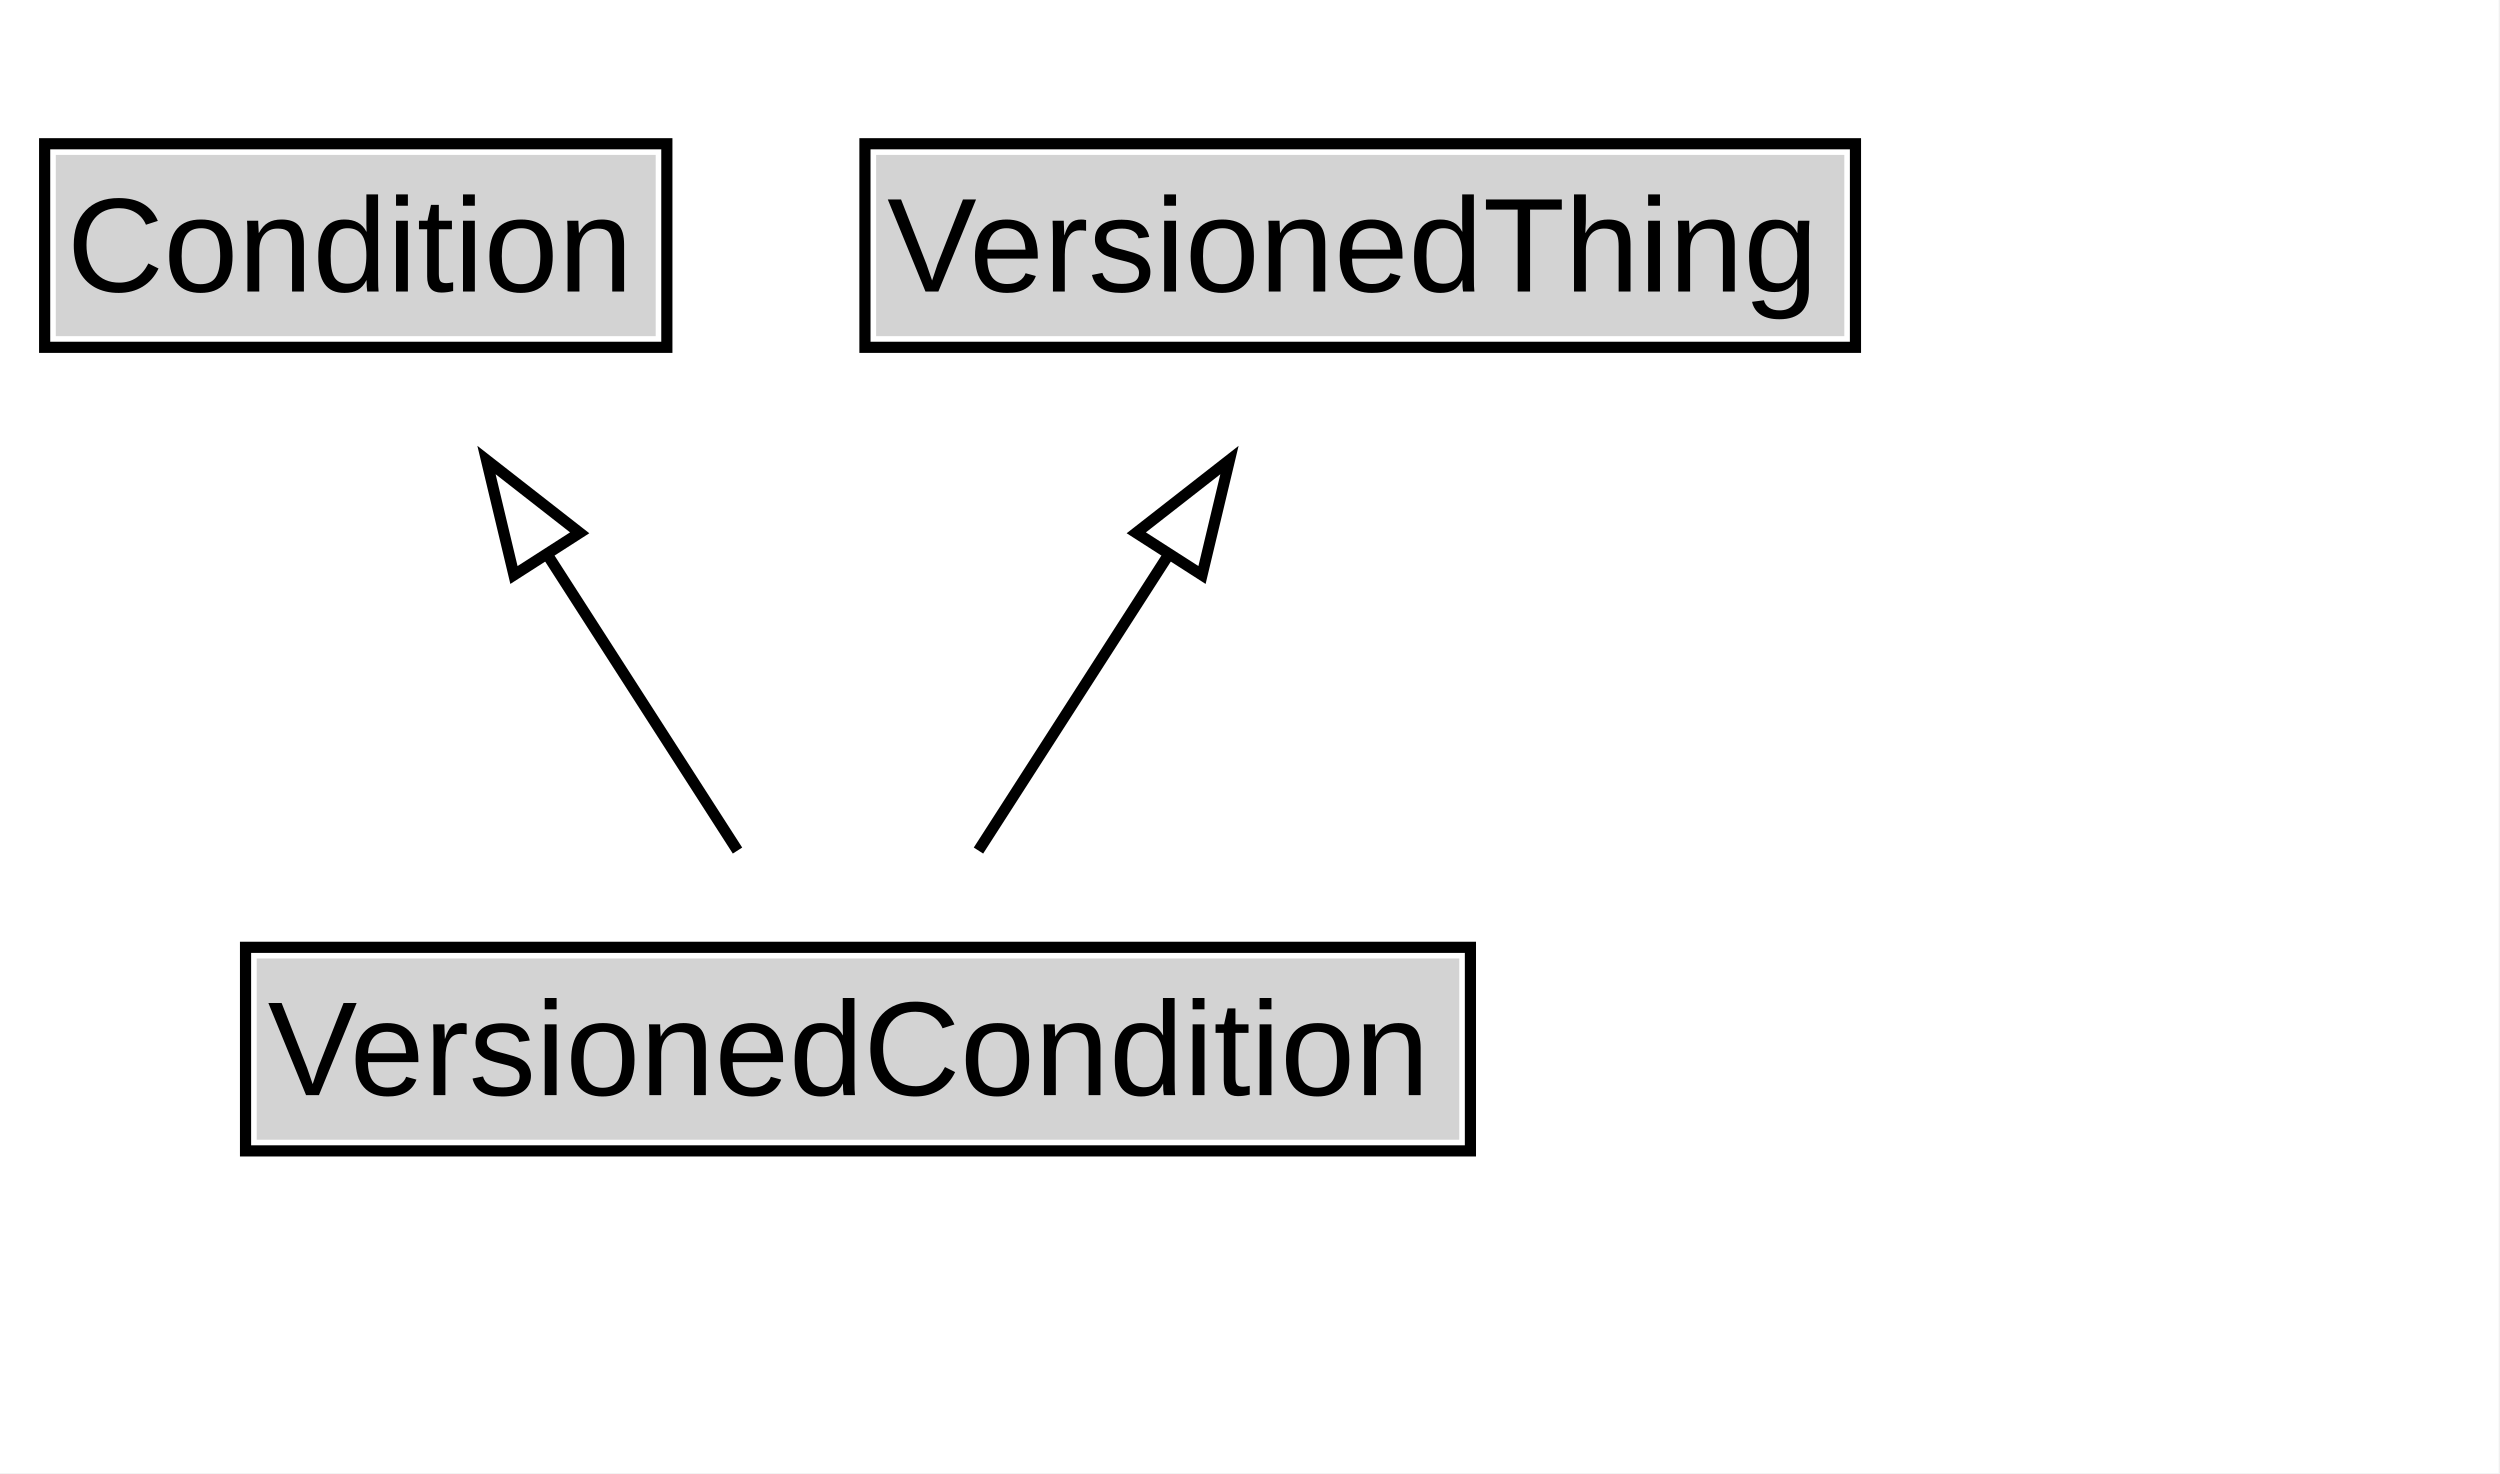
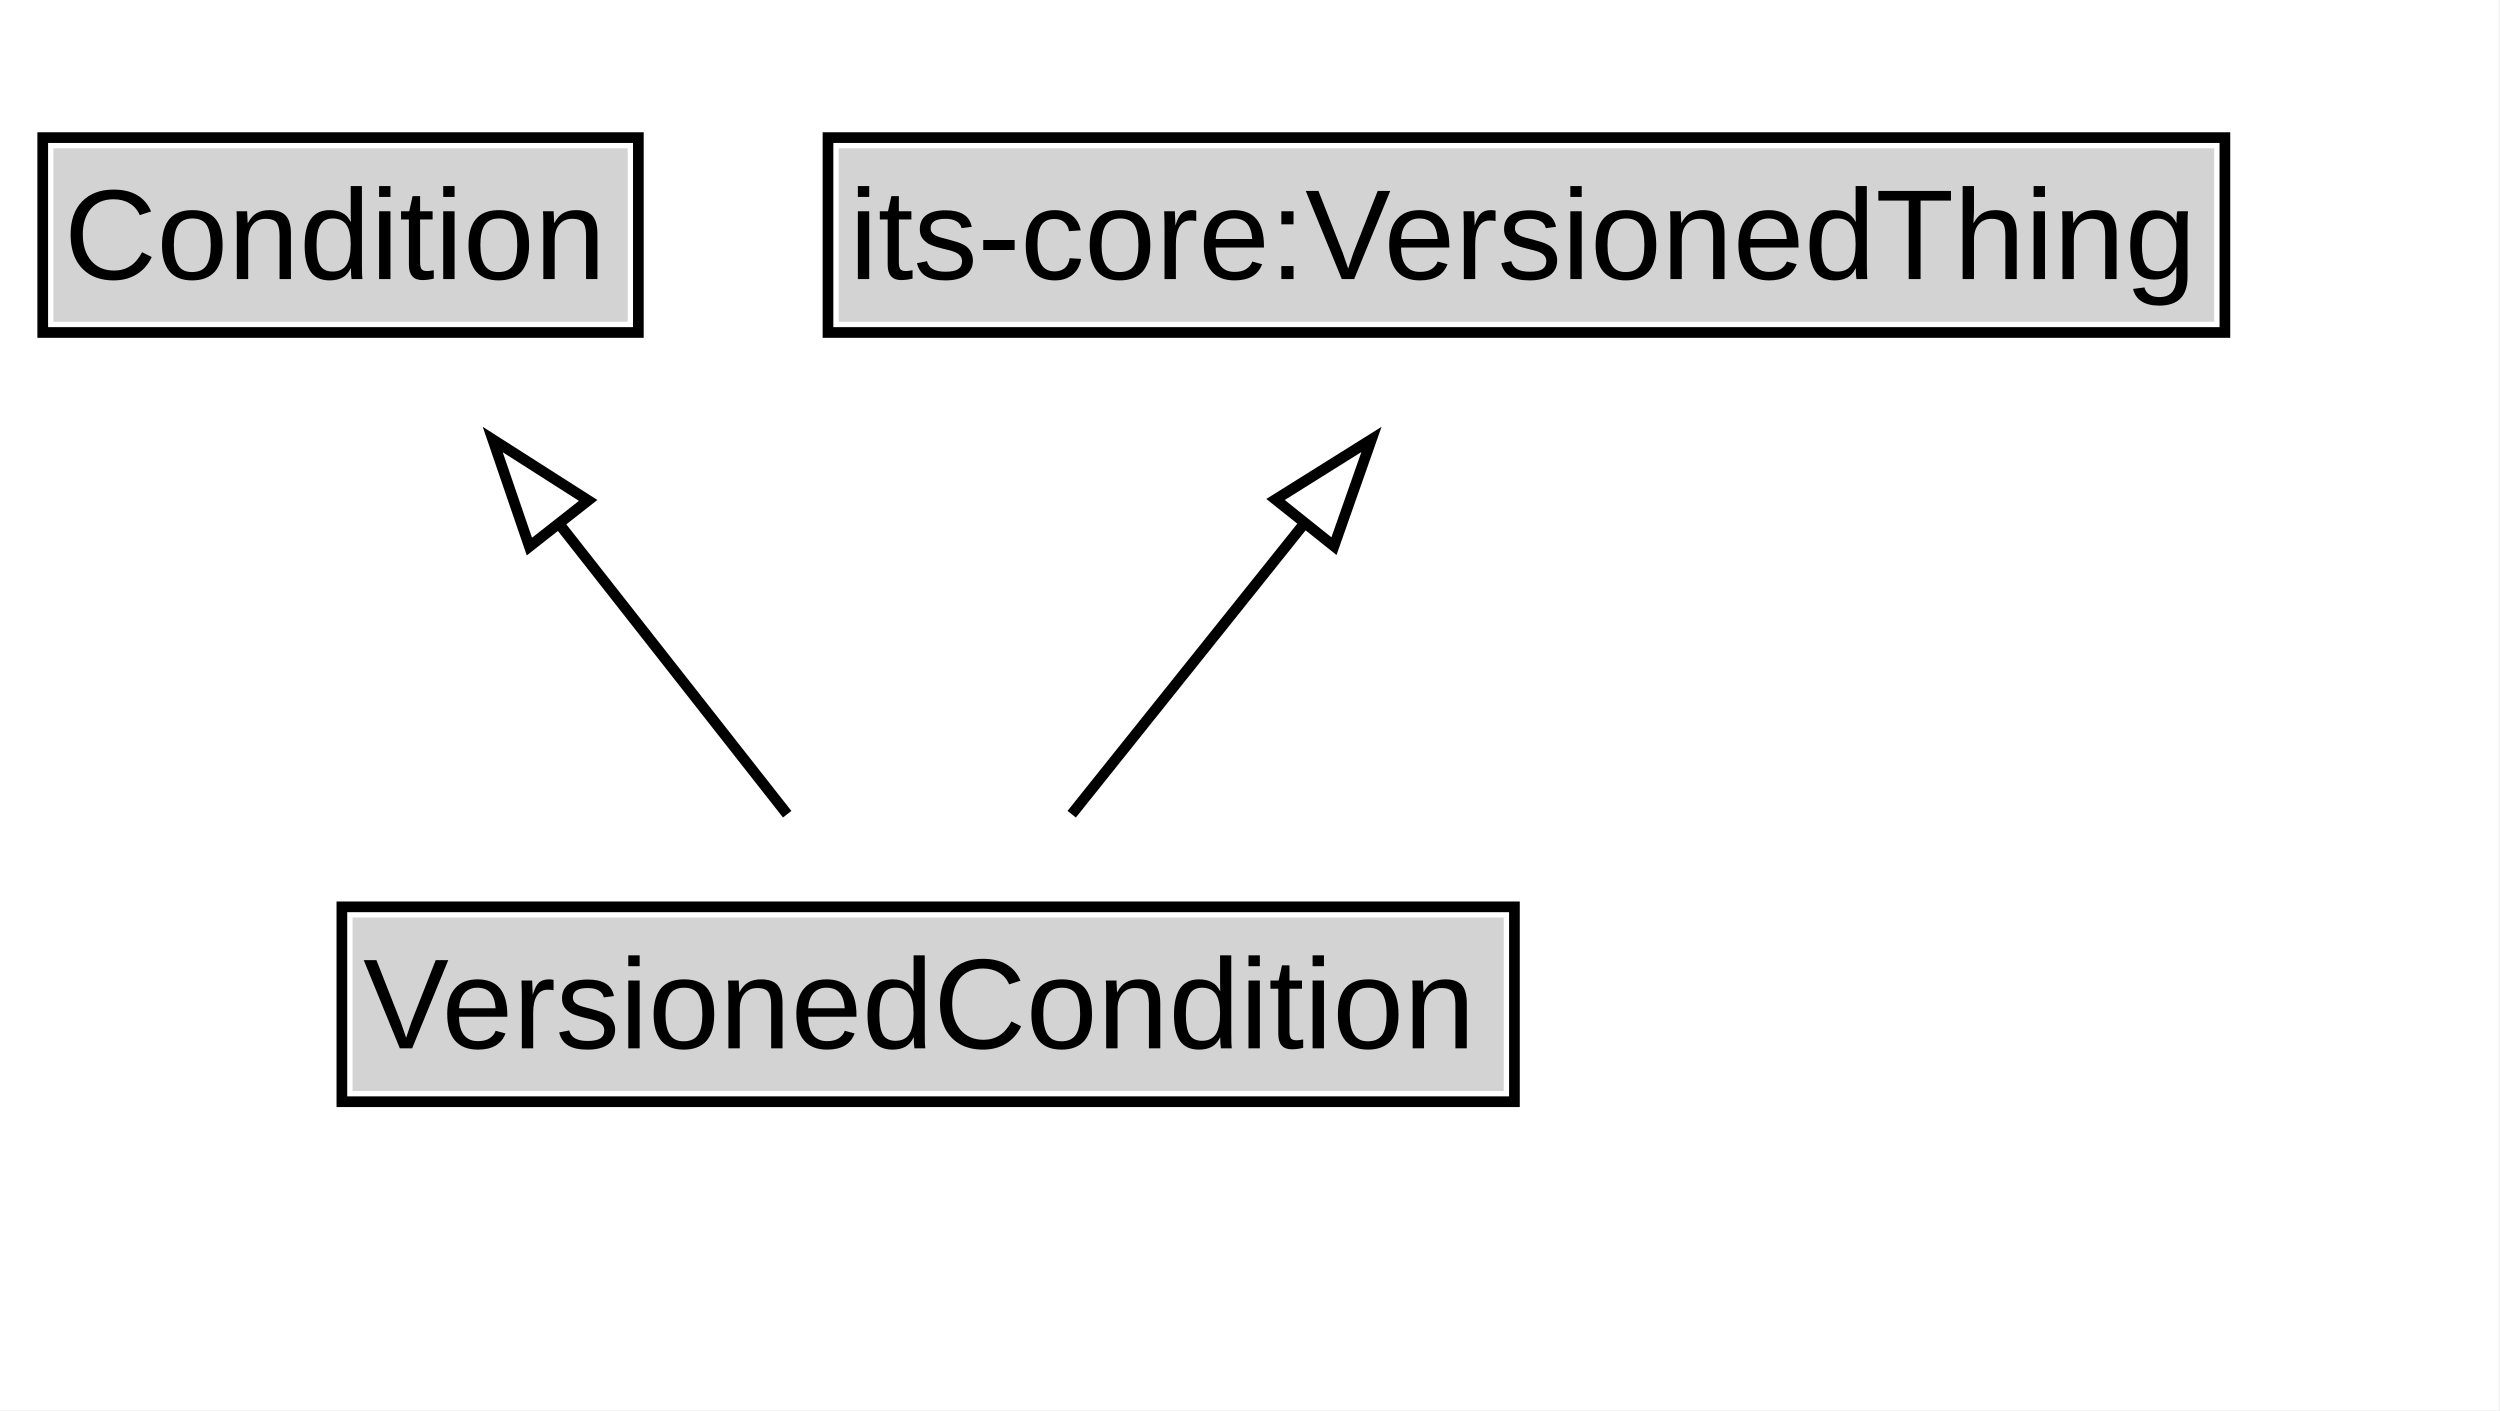
- <svg xmlns="http://www.w3.org/2000/svg" xmlns:xlink="http://www.w3.org/1999/xlink" width="224pt" height="132pt" viewBox="0.00 0.00 224.00 132.00">
+ <svg xmlns="http://www.w3.org/2000/svg" xmlns:xlink="http://www.w3.org/1999/xlink" width="234pt" height="132pt" viewBox="0.00 0.00 234.00 132.00">
  <g id="graph0" class="graph" transform="scale(1 1) rotate(0) translate(4 128)">
-     <polygon fill="white" stroke="none" points="-4,4 -4,-128 219.88,-128 219.88,4 -4,4" />
+     <polygon fill="white" stroke="none" points="-4,4 -4,-128 229.88,-128 229.88,4 -4,4" />
    <g id="clust3" class="cluster">
</g>
    <g id="node1" class="node">
      <g id="a_node1">
        <a xlink:href="../Condition" xlink:title="&lt;TABLE&gt;">
          <polygon fill="lightgray" stroke="none" points="1,-97.88 1,-114.12 54.75,-114.12 54.75,-97.88 1,-97.88" />
          <text xml:space="preserve" text-anchor="start" x="2" y="-101.88" font-family="Arial" font-size="12.00">Condition</text>
          <polygon fill="none" stroke="black" points="0,-96.88 0,-115.12 55.75,-115.12 55.75,-96.88 0,-96.88" />
        </a>
      </g>
    </g>
    <g id="node2" class="node">
      <g id="a_node2">
-         <a xlink:href="../VersionedThing" xlink:title="&lt;TABLE&gt;">
-           <polygon fill="lightgray" stroke="none" points="74.5,-97.88 74.5,-114.12 161.25,-114.12 161.25,-97.88 74.5,-97.88" />
-           <text xml:space="preserve" text-anchor="start" x="75.5" y="-101.88" font-family="Arial" font-size="12.00">VersionedThing</text>
-           <polygon fill="none" stroke="black" points="73.5,-96.88 73.5,-115.12 162.25,-115.12 162.25,-96.88 73.5,-96.88" />
+         <a xlink:href="https://w3id.org/itsdata/core/v1/VersionedThing" xlink:title="&lt;TABLE&gt;">
+           <polygon fill="lightgray" stroke="none" points="74.5,-97.88 74.5,-114.12 203.25,-114.12 203.25,-97.88 74.5,-97.88" />
+           <text xml:space="preserve" text-anchor="start" x="75.5" y="-101.88" font-family="Arial" font-size="12.00">its-core:VersionedThing</text>
+           <polygon fill="none" stroke="black" points="73.5,-96.88 73.5,-115.12 204.25,-115.12 204.25,-96.88 73.5,-96.88" />
        </a>
      </g>
    </g>
    <g id="node3" class="node">
      <g id="a_node3">
        <a xlink:href="../VersionedCondition" xlink:title="&lt;TABLE&gt;">
-           <polygon fill="lightgray" stroke="none" points="19,-25.88 19,-42.12 126.75,-42.12 126.75,-25.88 19,-25.88" />
-           <text xml:space="preserve" text-anchor="start" x="20" y="-29.88" font-family="Arial" font-size="12.00">VersionedCondition</text>
-           <polygon fill="none" stroke="black" points="18,-24.88 18,-43.12 127.75,-43.12 127.75,-24.88 18,-24.88" />
+           <polygon fill="lightgray" stroke="none" points="29,-25.88 29,-42.12 136.75,-42.12 136.75,-25.88 29,-25.88" />
+           <text xml:space="preserve" text-anchor="start" x="30" y="-29.88" font-family="Arial" font-size="12.00">VersionedCondition</text>
+           <polygon fill="none" stroke="black" points="28,-24.88 28,-43.12 137.75,-43.12 137.75,-24.88 28,-24.88" />
        </a>
      </g>
    </g>
    <g id="edge1" class="edge">
-       <path fill="none" stroke="black" d="M62.08,-51.79C56.96,-59.76 50.71,-69.48 44.96,-78.43" />
-       <polygon fill="none" stroke="black" points="42.05,-76.48 39.59,-86.78 47.94,-80.26 42.05,-76.48" />
+       <path fill="none" stroke="black" d="M69.68,-51.79C63.22,-60.02 55.29,-70.11 48.08,-79.29" />
+       <polygon fill="none" stroke="black" points="45.55,-76.84 42.12,-86.86 51.05,-81.16 45.55,-76.84" />
    </g>
    <g id="edge2" class="edge">
-       <path fill="none" stroke="black" d="M83.67,-51.79C88.79,-59.76 95.04,-69.48 100.79,-78.43" />
-       <polygon fill="none" stroke="black" points="97.81,-80.26 106.16,-86.78 103.7,-76.48 97.81,-80.26" />
+       <path fill="none" stroke="black" d="M96.31,-51.79C102.89,-60.02 110.97,-70.11 118.31,-79.29" />
+       <polygon fill="none" stroke="black" points="115.39,-81.25 124.37,-86.87 120.86,-76.88 115.39,-81.25" />
    </g>
  </g>
</svg>
